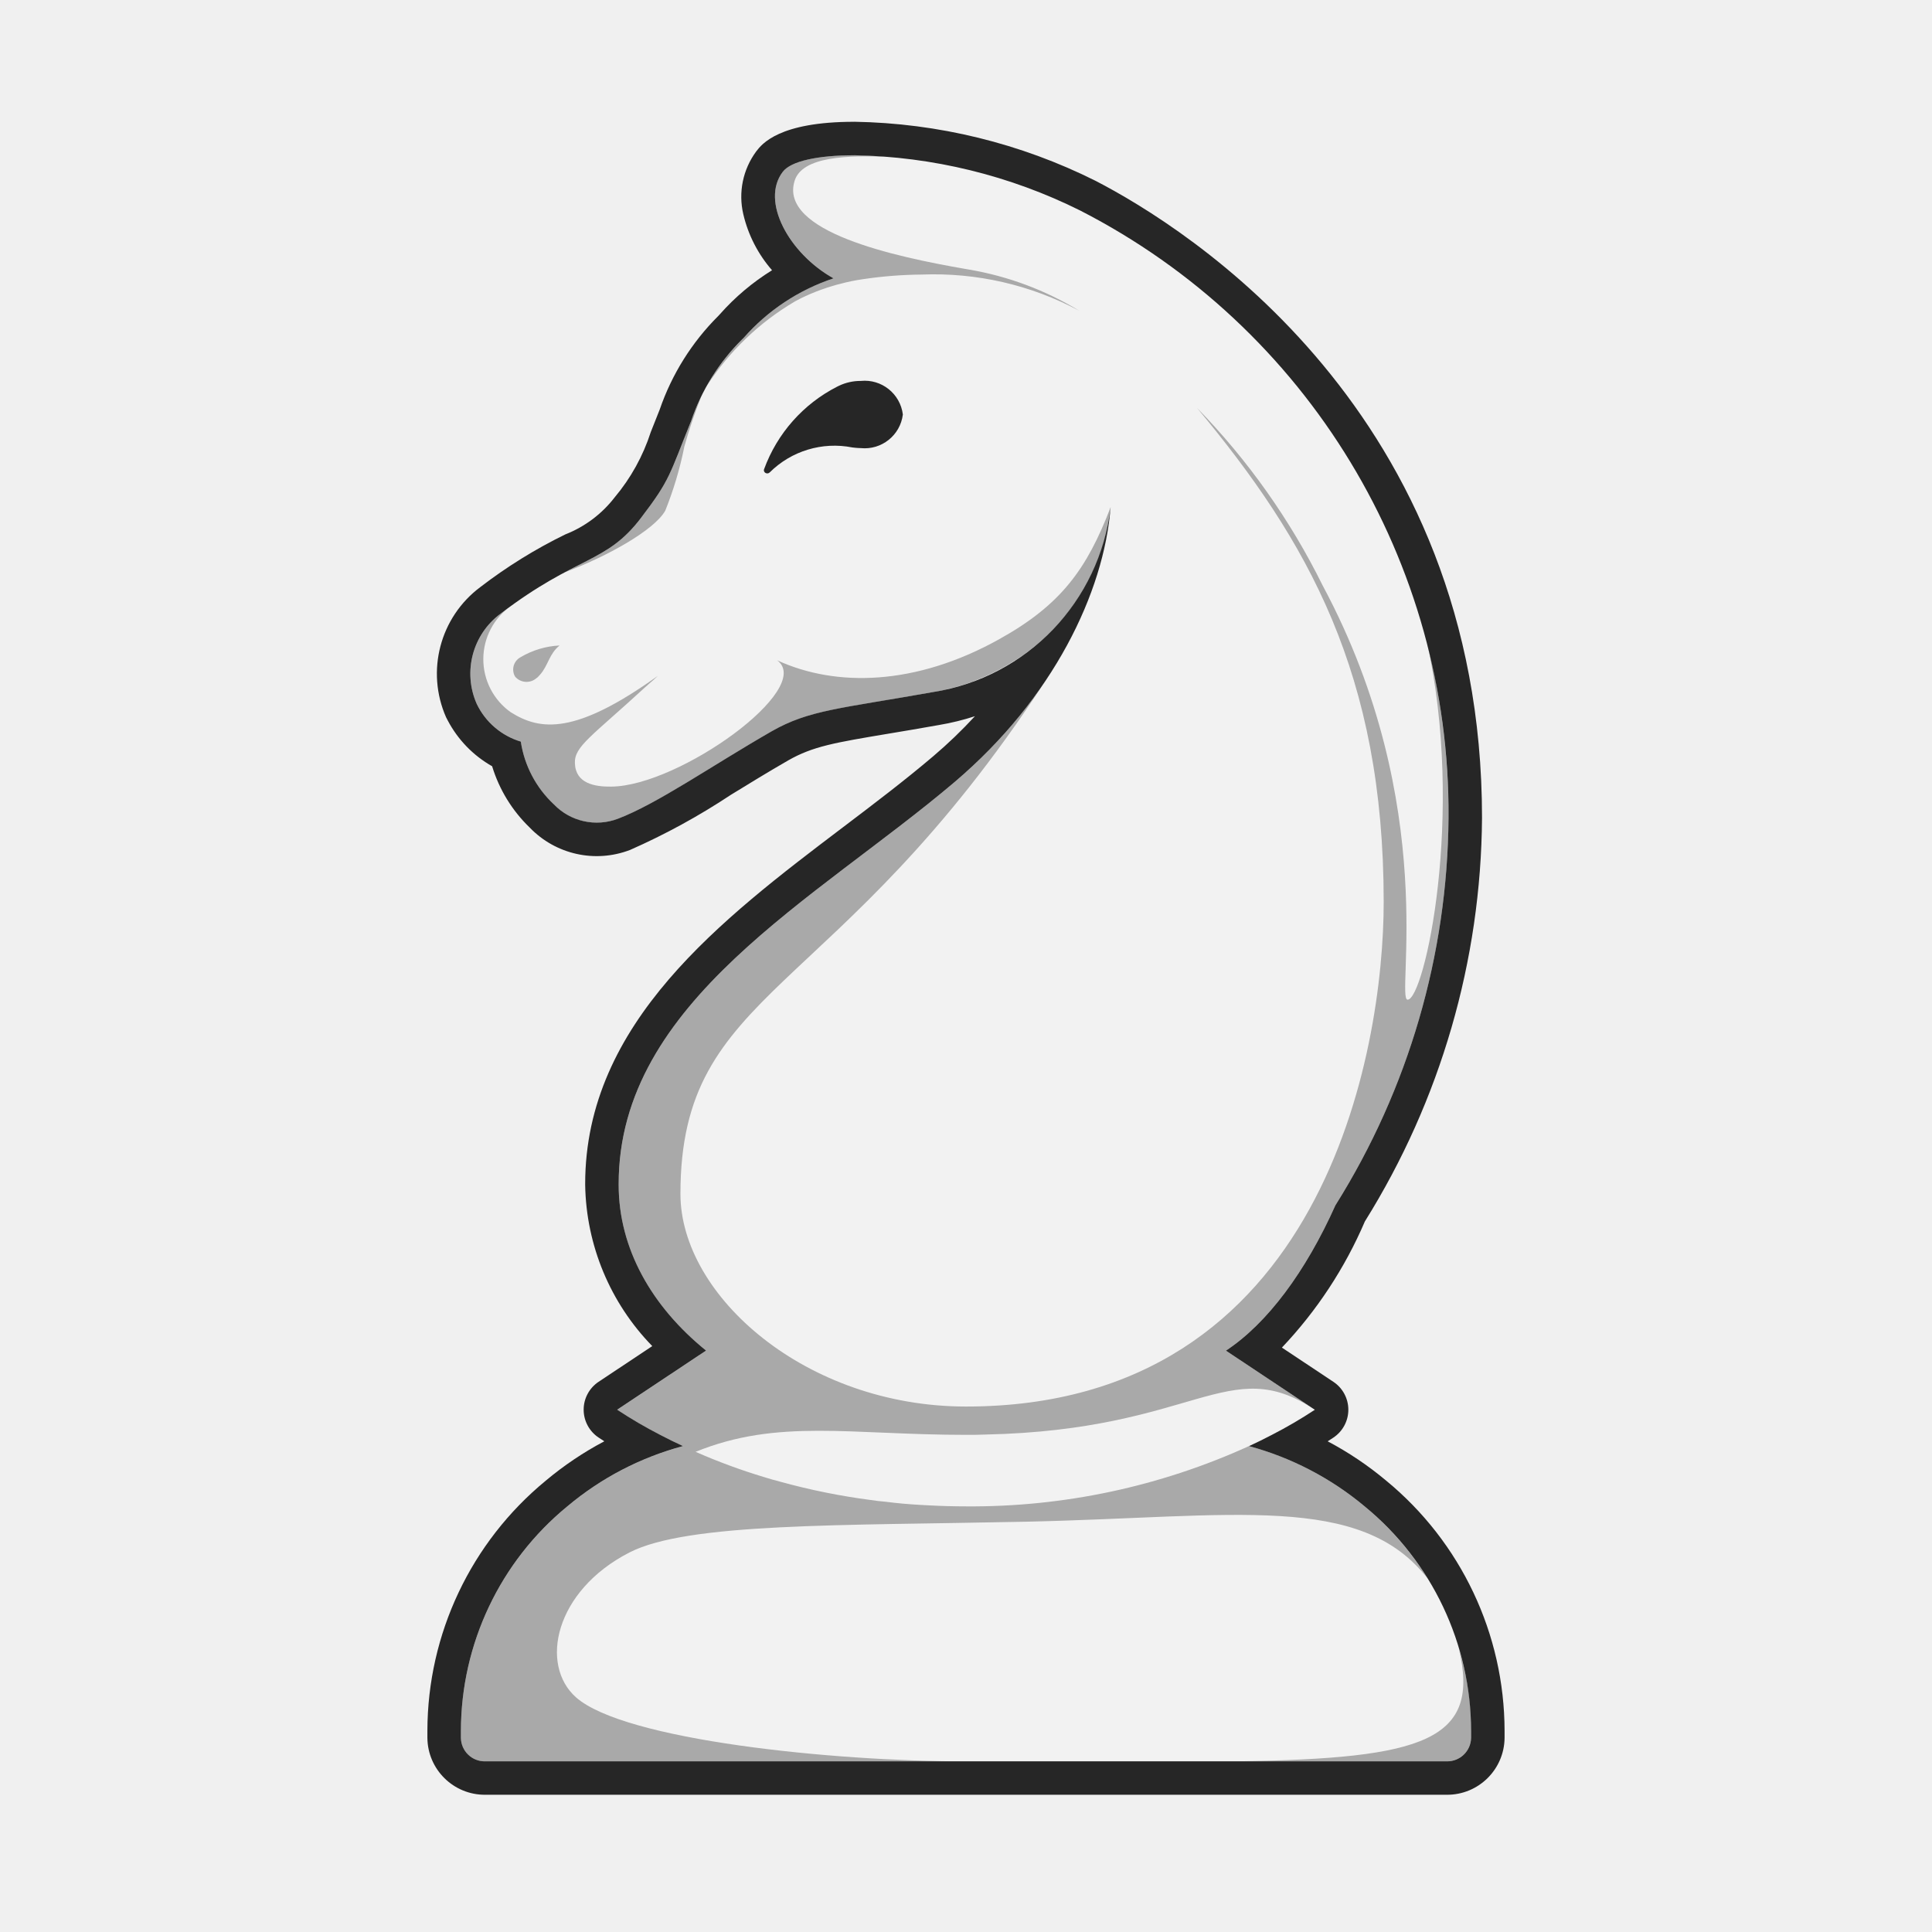
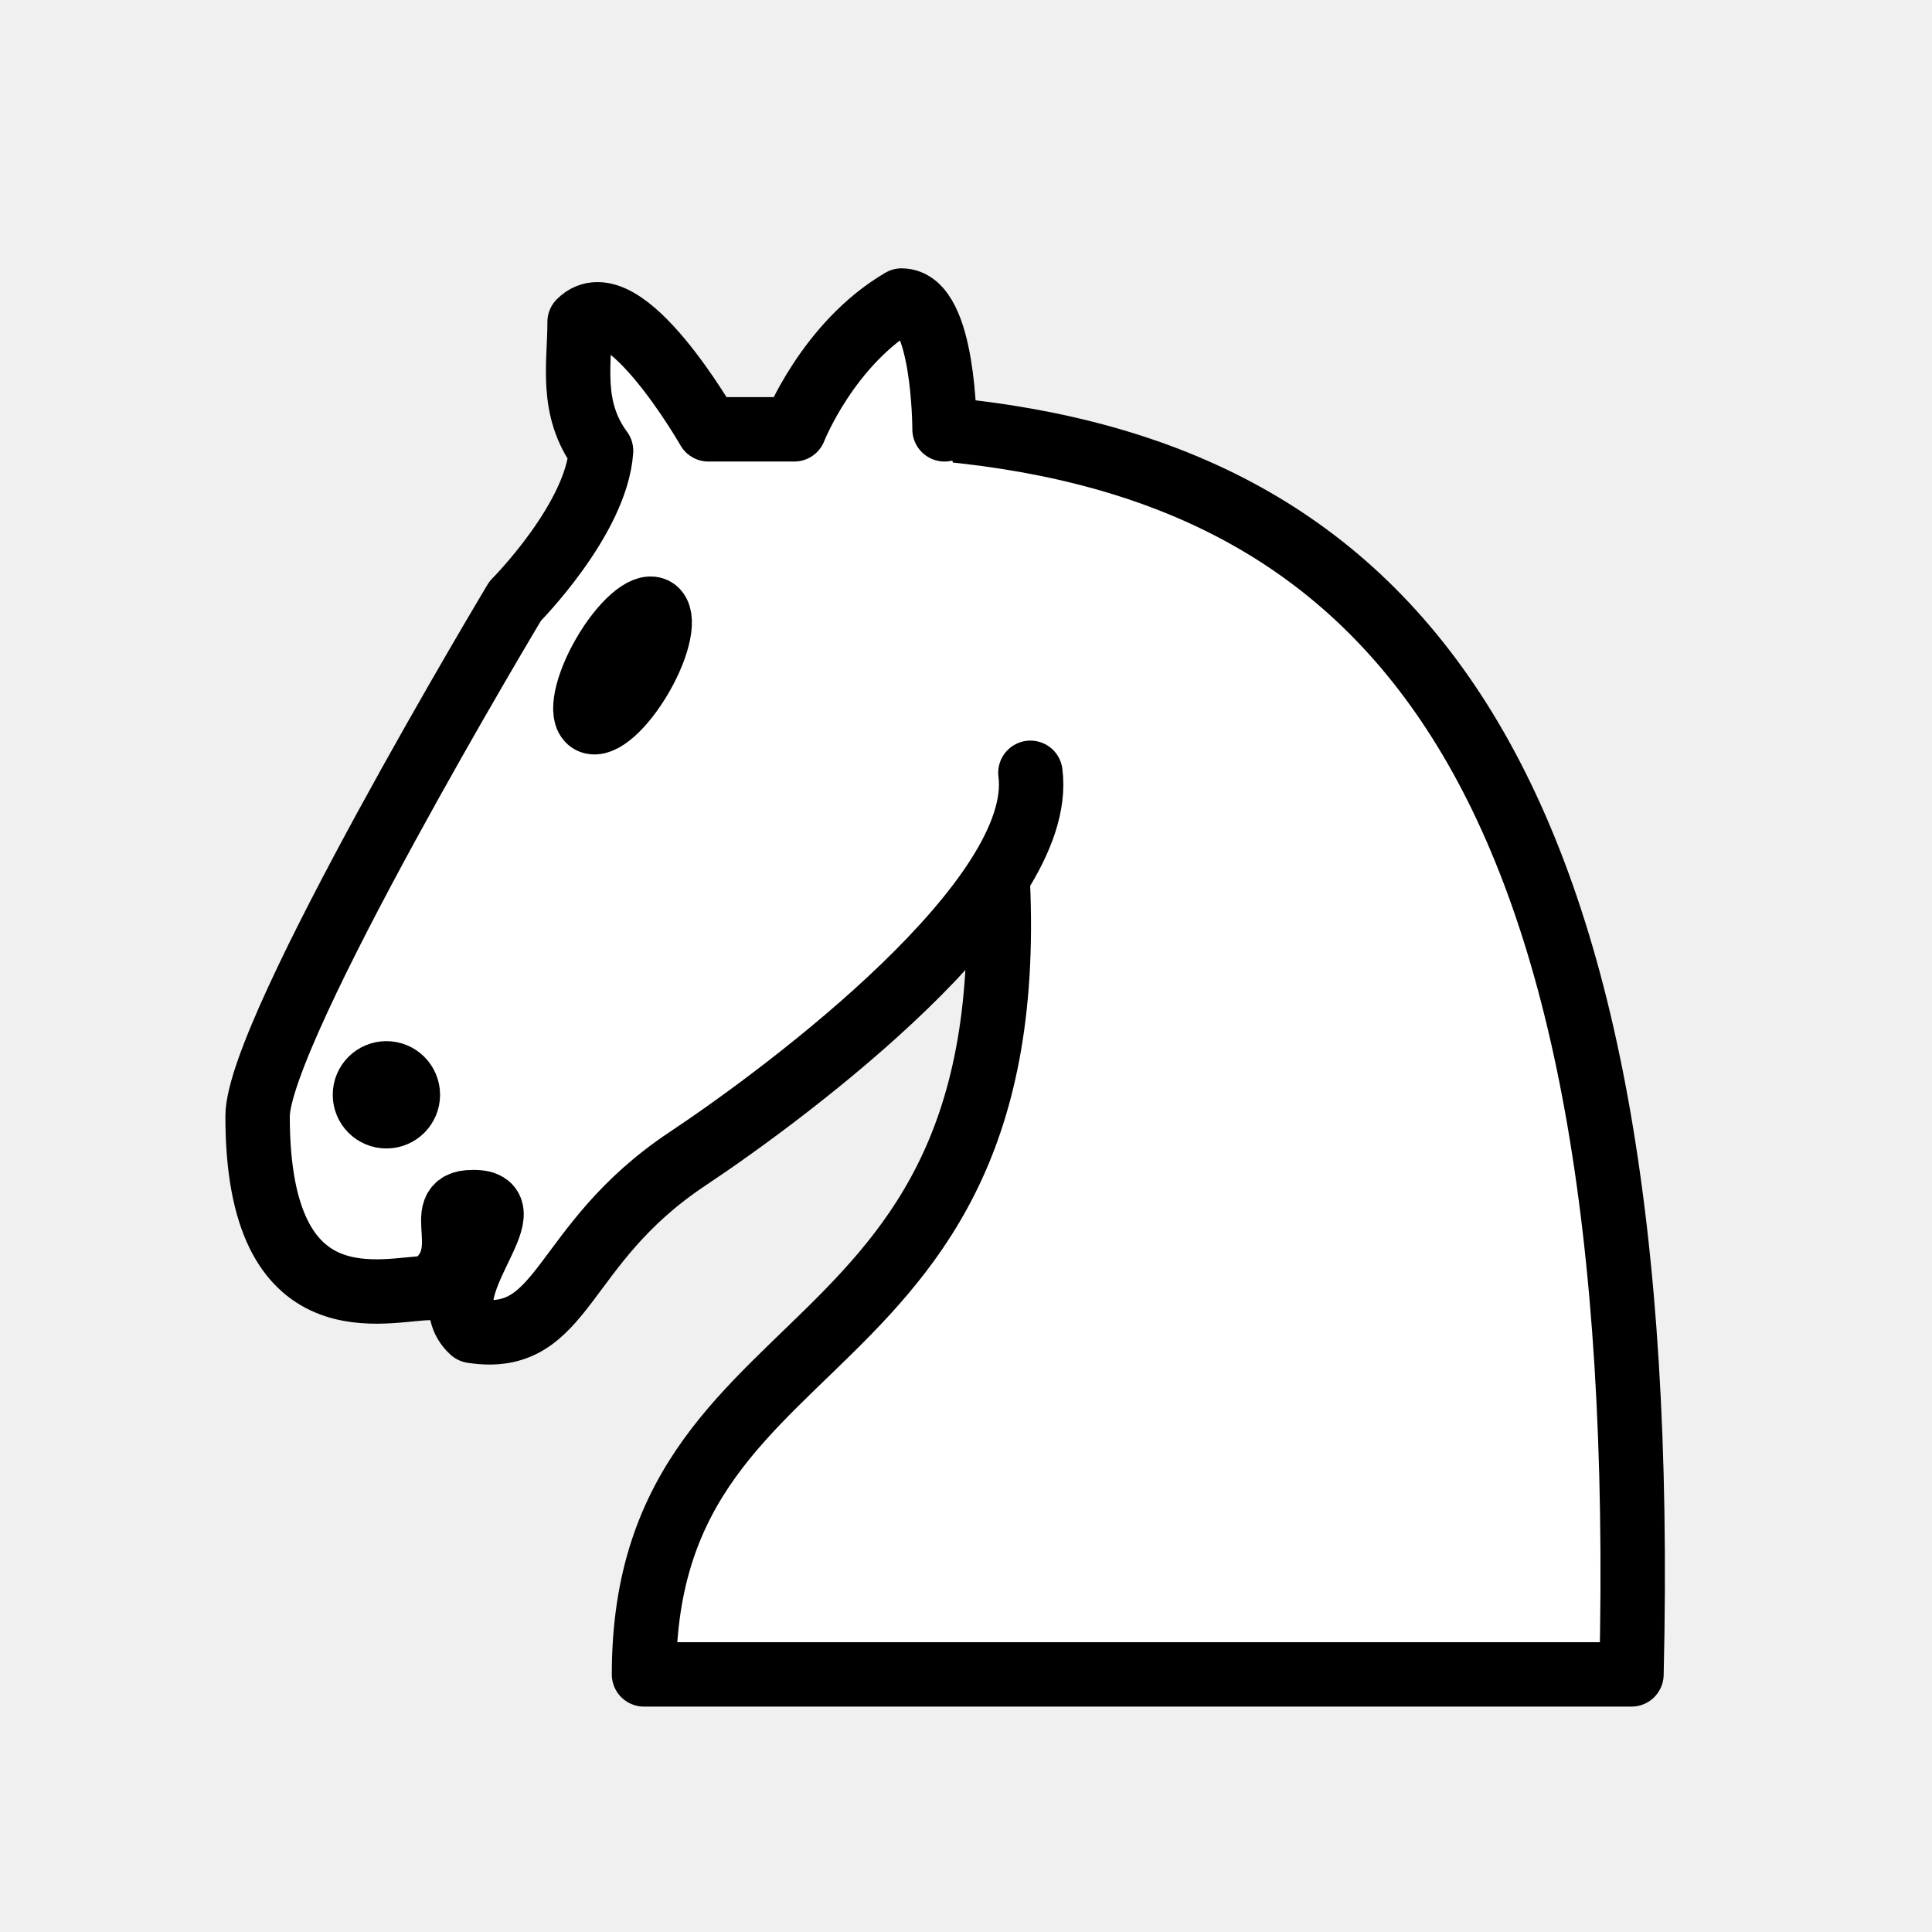
- <svg xmlns="http://www.w3.org/2000/svg" id="Layer_1" data-name="Layer 1" viewBox="2.31 2.31 115.38 115.38">
-   <g>
-     <path d="M83.809,92.27a18.149,18.149,0,0,0-6.907-3.6c.462-.215.925-.439,1.367-.673a27,27,0,0,0,2.564-1.5l-5.3-3.529c2.474-1.628,4.766-4.719,6.546-8.7.01,0,.01,0,.01-.01a44.12,44.12,0,0,0,6.737-23.117,40.441,40.441,0,0,0-22-36.26C59.688,11.2,50.368,10.867,49.07,12.564c-1.347,1.755.373,4.885,3.027,6.367a12.294,12.294,0,0,0-5.369,3.558.521.521,0,0,0-.071.069,12.533,12.533,0,0,0-3.067,4.9c-1.306,3.237-1.236,3.481-2.976,5.762-2.091,2.769-3.8,2.233-8.395,5.733a4.458,4.458,0,0,0-1.428,5.392A4.276,4.276,0,0,0,33.425,46.6v.009A6.44,6.44,0,0,0,35.4,50.345a3.548,3.548,0,0,0,3.831.858c2.352-.9,5.56-3.139,9.17-5.216,2.252-1.287,4.082-1.355,9.662-2.35A12.657,12.657,0,0,0,68.647,32.6c-.4,5.1-3.439,11.417-9.3,16.4-8.265,7.02-20.079,13.1-20.079,24.014v.059c0,3.8,1.971,7.254,5.209,9.9L39.166,86.5A27.138,27.138,0,0,0,41.731,88c.442.234.905.458,1.367.673a17.964,17.964,0,0,0-6.908,3.6,17.374,17.374,0,0,0-6.354,13.407v.419a1.42,1.42,0,0,0,1.448,1.4H88.716a1.427,1.427,0,0,0,1.448-1.4v-.419A17.375,17.375,0,0,0,83.809,92.27Zm-8.285-9.3-.01-.01h.01Z" fill="#f2f2f2" />
-     <g>
-       <path d="M56.229,27.063a2.3,2.3,0,0,1-2.513,2.008c-.1,0-.211-.01-.332-.02a1.116,1.116,0,0,1-.171-.019,5.485,5.485,0,0,0-4.937,1.492c-.151.146-.412,0-.332-.2A9,9,0,0,1,52.308,25.4c.03-.019.071-.029.1-.049a2.986,2.986,0,0,1,1.307-.292A2.3,2.3,0,0,1,56.229,27.063Z" fill="#262626" />
-       <g>
-         <path d="M66.767,20.871a18.4,18.4,0,0,0-9.411-2.164,25.1,25.1,0,0,0-3.489.273,11.221,11.221,0,0,0-1.378.282c-.161.039-.312.078-.462.127a12.177,12.177,0,0,0-1.328.478c-.181.078-.372.166-.553.254-.12.058-.231.117-.352.185a15.793,15.793,0,0,0-5.258,5.031c.03-.059.06-.108.09-.166.061-.107.121-.215.191-.322.071-.127.151-.244.232-.361.151-.214.3-.429.462-.633.111-.147.221-.293.342-.429a1.013,1.013,0,0,1,.091-.108c.11-.136.231-.263.351-.389s.232-.254.352-.371a.422.422,0,0,1,.071-.068,12.288,12.288,0,0,1,5.369-3.559c-2.654-1.482-4.374-4.612-3.027-6.367.624-.819,3.127-1.17,6.355-.887-2.483-.1-5.2-.029-5.651,1.433-.945,3.042,6.013,4.534,10.166,5.255.1.02.191.03.281.049A18.661,18.661,0,0,1,66.767,20.871Z" fill="#a9a9a9" />
-         <path d="M35.728,40.859c-.633.507-.674,1.2-1.176,1.755a1.179,1.179,0,0,1-.252.234.9.9,0,0,1-1.226-.127.835.835,0,0,1,.321-1.16A5.032,5.032,0,0,1,35.728,40.859Z" fill="#a9a9a9" />
-         <path d="M68.637,32.6c-.03.3-.08.6-.131.907-.05.264-.1.527-.171.78a11.711,11.711,0,0,1-.593,1.794,12.935,12.935,0,0,1-1.749,2.925q-.363.439-.754.848c-.171.186-.352.361-.543.537-.272.253-.564.5-.865.731a10.546,10.546,0,0,1-.945.653,12.355,12.355,0,0,1-1.82.965c-.161.069-.312.137-.483.2a6.4,6.4,0,0,1-.613.225c-.382.127-.784.234-1.187.331-.03.01-.05.01-.08.02-.211.048-.432.087-.654.126-5.58.995-7.41,1.063-9.662,2.35-3.61,2.077-6.817,4.319-9.17,5.217a3.553,3.553,0,0,1-3.831-.858,6.442,6.442,0,0,1-1.971-3.735V46.6a4.271,4.271,0,0,1-2.634-2.252,4.457,4.457,0,0,1,1.428-5.391q.331-.249.633-.469a3.882,3.882,0,0,0-.03,6.357c1.77,1.112,3.861,1.356,8.788-2.174-.181.166-.352.332-.523.468-.08.078-.171.156-.251.224-3.178,2.925-4.223,3.52-4.183,4.524.04,1.219,1.186,1.414,2.182,1.4,4.052-.038,12.166-5.869,9.894-7.546.01.01.03.01.04.019,3.469,1.58,8.215,1.522,13.242-1.286C65.671,38.431,67.219,36.3,68.637,32.6Z" fill="#a9a9a9" />
-         <path d="M87.57,96.58c-4.012-5.148-11.523-3.666-23.98-3.393-11.071.234-20.23.049-23.7,1.843-4.455,2.291-5.37,6.708-3.178,8.648C39.6,106.233,52.027,107.5,60,107.5H31.284a1.42,1.42,0,0,1-1.448-1.4v-.419a17.368,17.368,0,0,1,6.355-13.406,17.941,17.941,0,0,1,6.907-3.6c-.462-.215-.925-.439-1.367-.673a27,27,0,0,1-2.564-1.5l5.309-3.529c-3.248-2.632-5.219-6.094-5.219-9.9v-.059C39.257,62.1,51.071,56.02,59.336,49a29.4,29.4,0,0,0,5.41-6.035c-12.508,19.188-21.8,18.252-21.8,30.644,0,6.1,7.511,12.7,17.053,12.7,21.416,0,24.946-21.362,24.946-30.127,0-13.631-4.525-21.557-11.151-29.514a41.531,41.531,0,0,1,7.491,10.579c.01.01.01.029.02.039,7.068,13.192,4.323,24.726,5.067,24.726,1,0,3.449-11.037,1.147-21.391a42.114,42.114,0,0,1,1.3,10.52A44.12,44.12,0,0,1,82.08,74.262c0,.01,0,.01-.01.01-1.78,3.978-4.072,7.069-6.546,8.7L80.833,86.5c-5.158-3.431-7.078,1.219-19.687,1.482C60.774,88,60.392,88,60,88c-6.9,0-11.231-.985-16.148,1.014a35.544,35.544,0,0,0,4.062,1.5q.513.162,1.026.293A39.374,39.374,0,0,0,54.3,91.89c.3.049.6.078.915.107.674.088,1.357.147,2.051.186l.533.029q1.086.058,2.2.059a40.02,40.02,0,0,0,16.9-3.6,18.151,18.151,0,0,1,6.907,3.6A17.721,17.721,0,0,1,87.57,96.58Z" fill="#a9a9a9" />
-         <path d="M90.164,105.677v.419a1.427,1.427,0,0,1-1.448,1.4H76.268c11.081-.166,14.509-1.238,13.152-6.776A16.246,16.246,0,0,1,90.164,105.677Z" fill="#a9a9a9" />
-         <path d="M44.194,25.98a28.813,28.813,0,0,0-1.015,3,.113.113,0,0,0-.011.059,21.716,21.716,0,0,1-1.126,3.763c-.663,1.19-3.559,2.779-5.982,3.676,1.96-1.043,3.167-1.443,4.545-3.256,1.739-2.282,1.669-2.526,2.976-5.763.06-.175.12-.361.191-.536a3,3,0,0,1,.13-.312C43.993,26.4,44.083,26.185,44.194,25.98Z" fill="#a9a9a9" />
-       </g>
-     </g>
-     <path d="M53.328,11.581a31.512,31.512,0,0,1,13.489,3.3,40.441,40.441,0,0,1,22,36.26A44.117,44.117,0,0,1,82.08,74.262c0,.01,0,.01-.01.01-1.78,3.978-4.072,7.069-6.546,8.7l5.309,3.53A27.2,27.2,0,0,1,78.269,88c-.442.234-.905.458-1.367.673a18.162,18.162,0,0,1,6.908,3.6,17.372,17.372,0,0,1,6.354,13.406v.419a1.427,1.427,0,0,1-1.448,1.4H31.284a1.42,1.42,0,0,1-1.448-1.4v-.419A17.372,17.372,0,0,1,36.19,92.271a17.952,17.952,0,0,1,6.908-3.6c-.462-.215-.925-.439-1.367-.673a27.2,27.2,0,0,1-2.564-1.5l5.309-3.53c-3.248-2.632-5.219-6.094-5.219-9.9v-.059C39.257,62.1,51.071,56.02,59.336,49c5.862-4.982,8.9-11.3,9.3-16.4A12.659,12.659,0,0,1,58.049,43.638c-5.58.994-7.41,1.062-9.662,2.349-3.61,2.077-6.817,4.32-9.17,5.217a3.553,3.553,0,0,1-3.831-.858,6.445,6.445,0,0,1-1.971-3.735V46.6a4.276,4.276,0,0,1-2.634-2.253,4.457,4.457,0,0,1,1.428-5.391c4.595-3.5,6.3-2.964,8.395-5.734,1.74-2.281,1.67-2.525,2.977-5.762a12.519,12.519,0,0,1,3.066-4.9.466.466,0,0,1,.071-.068,12.3,12.3,0,0,1,5.369-3.559c-2.654-1.482-4.374-4.612-3.026-6.367.483-.632,2.082-.983,4.267-.983m0-2h0c-4.5,0-5.522,1.331-5.856,1.769A4.553,4.553,0,0,0,46.7,15.1a7.784,7.784,0,0,0,1.717,3.349A13.988,13.988,0,0,0,45.3,21.078c-.036.035-.067.067-.093.1a14.587,14.587,0,0,0-3.5,5.593c-.208.517-.382.958-.533,1.343a11.6,11.6,0,0,1-2.157,3.9,6.906,6.906,0,0,1-2.948,2.212A29.8,29.8,0,0,0,31,37.367a6.455,6.455,0,0,0-2.05,7.779,1.719,1.719,0,0,0,.1.192A6.753,6.753,0,0,0,31.7,48.071a8.55,8.55,0,0,0,2.246,3.663,5.549,5.549,0,0,0,5.993,1.334,40.308,40.308,0,0,0,6.024-3.294c1.1-.675,2.238-1.373,3.42-2.053,1.471-.841,2.79-1.061,5.976-1.594.877-.146,1.878-.313,3.04-.521a14.922,14.922,0,0,0,2.135-.524,28.261,28.261,0,0,1-2.494,2.394c-1.679,1.426-3.487,2.8-5.4,4.248-7.21,5.465-15.383,11.659-15.383,21.29v.059A14.119,14.119,0,0,0,41.264,82.7l-3.205,2.131a2,2,0,0,0,.008,3.336c.111.073.223.146.334.217a19.928,19.928,0,0,0-3.5,2.354,19.383,19.383,0,0,0-7.067,14.937v.419a3.43,3.43,0,0,0,3.448,3.4H88.716a3.43,3.43,0,0,0,3.448-3.4v-.419a19.39,19.39,0,0,0-7.078-14.946A19.96,19.96,0,0,0,81.6,88.386l.333-.217a2,2,0,0,0,.008-3.336l-3.075-2.044a25.615,25.615,0,0,0,4.956-7.537,46.078,46.078,0,0,0,6.995-24.107c0-24.229-17.667-35.24-23.082-38.037A33.448,33.448,0,0,0,53.329,9.581Z" fill="#262626" />
+ <svg xmlns="http://www.w3.org/2000/svg" version="1.1" viewBox="0 0 45 45" width="100%" height="100%">
+   <g style="opacity:1;fill:none;fill-opacity:1;fill-rule:evenodd;stroke:#000000;stroke-width:1.5;stroke-linecap:round;stroke-linejoin:round;stroke-miterlimit:4;stroke-dasharray:none;stroke-opacity:1">
+     <path d="M 22,10 C 32.5,11 38.5,18 38,39 L 15,39 C 15,30 25,32.5 23,18" style="fill:#ffffff;stroke:#000000" />
+     <path d="M 24,18 C 24.38,20.91 18.45,25.37 16,27 C 13,29 13.18,31.34 11,31 C 9.958,30.06 12.41,27.96 11,28 C 10,28 11.19,29.23 10,30 C 9,30 5.997,31 6,26 C 6,24 12,14 12,14 C 12,14 13.89,12.1 14,10.5 C 13.27,9.506 13.5,8.5 13.5,7.5 C 14.5,6.5 16.5,10 16.5,10 L 18.5,10 C 18.5,10 19.28,8.008 21,7 C 22,7 22,10 22,10" style="fill:#ffffff;stroke:#000000" />
+     <path d="M 9.5 25.5 A 0.5 0.5 0 1 1 8.5,25.5 A 0.5 0.5 0 1 1 9.5 25.5 z" style="fill:#000000;stroke:#000000" />
+     <path d="M 15 15.5 A 0.5 1.5 0 1 1  14,15.5 A 0.5 1.5 0 1 1  15 15.5 z" transform="matrix(0.866,0.5,-0.5,0.866,9.693,-5.173)" style="fill:#000000;stroke:#000000" />
  </g>
</svg>
